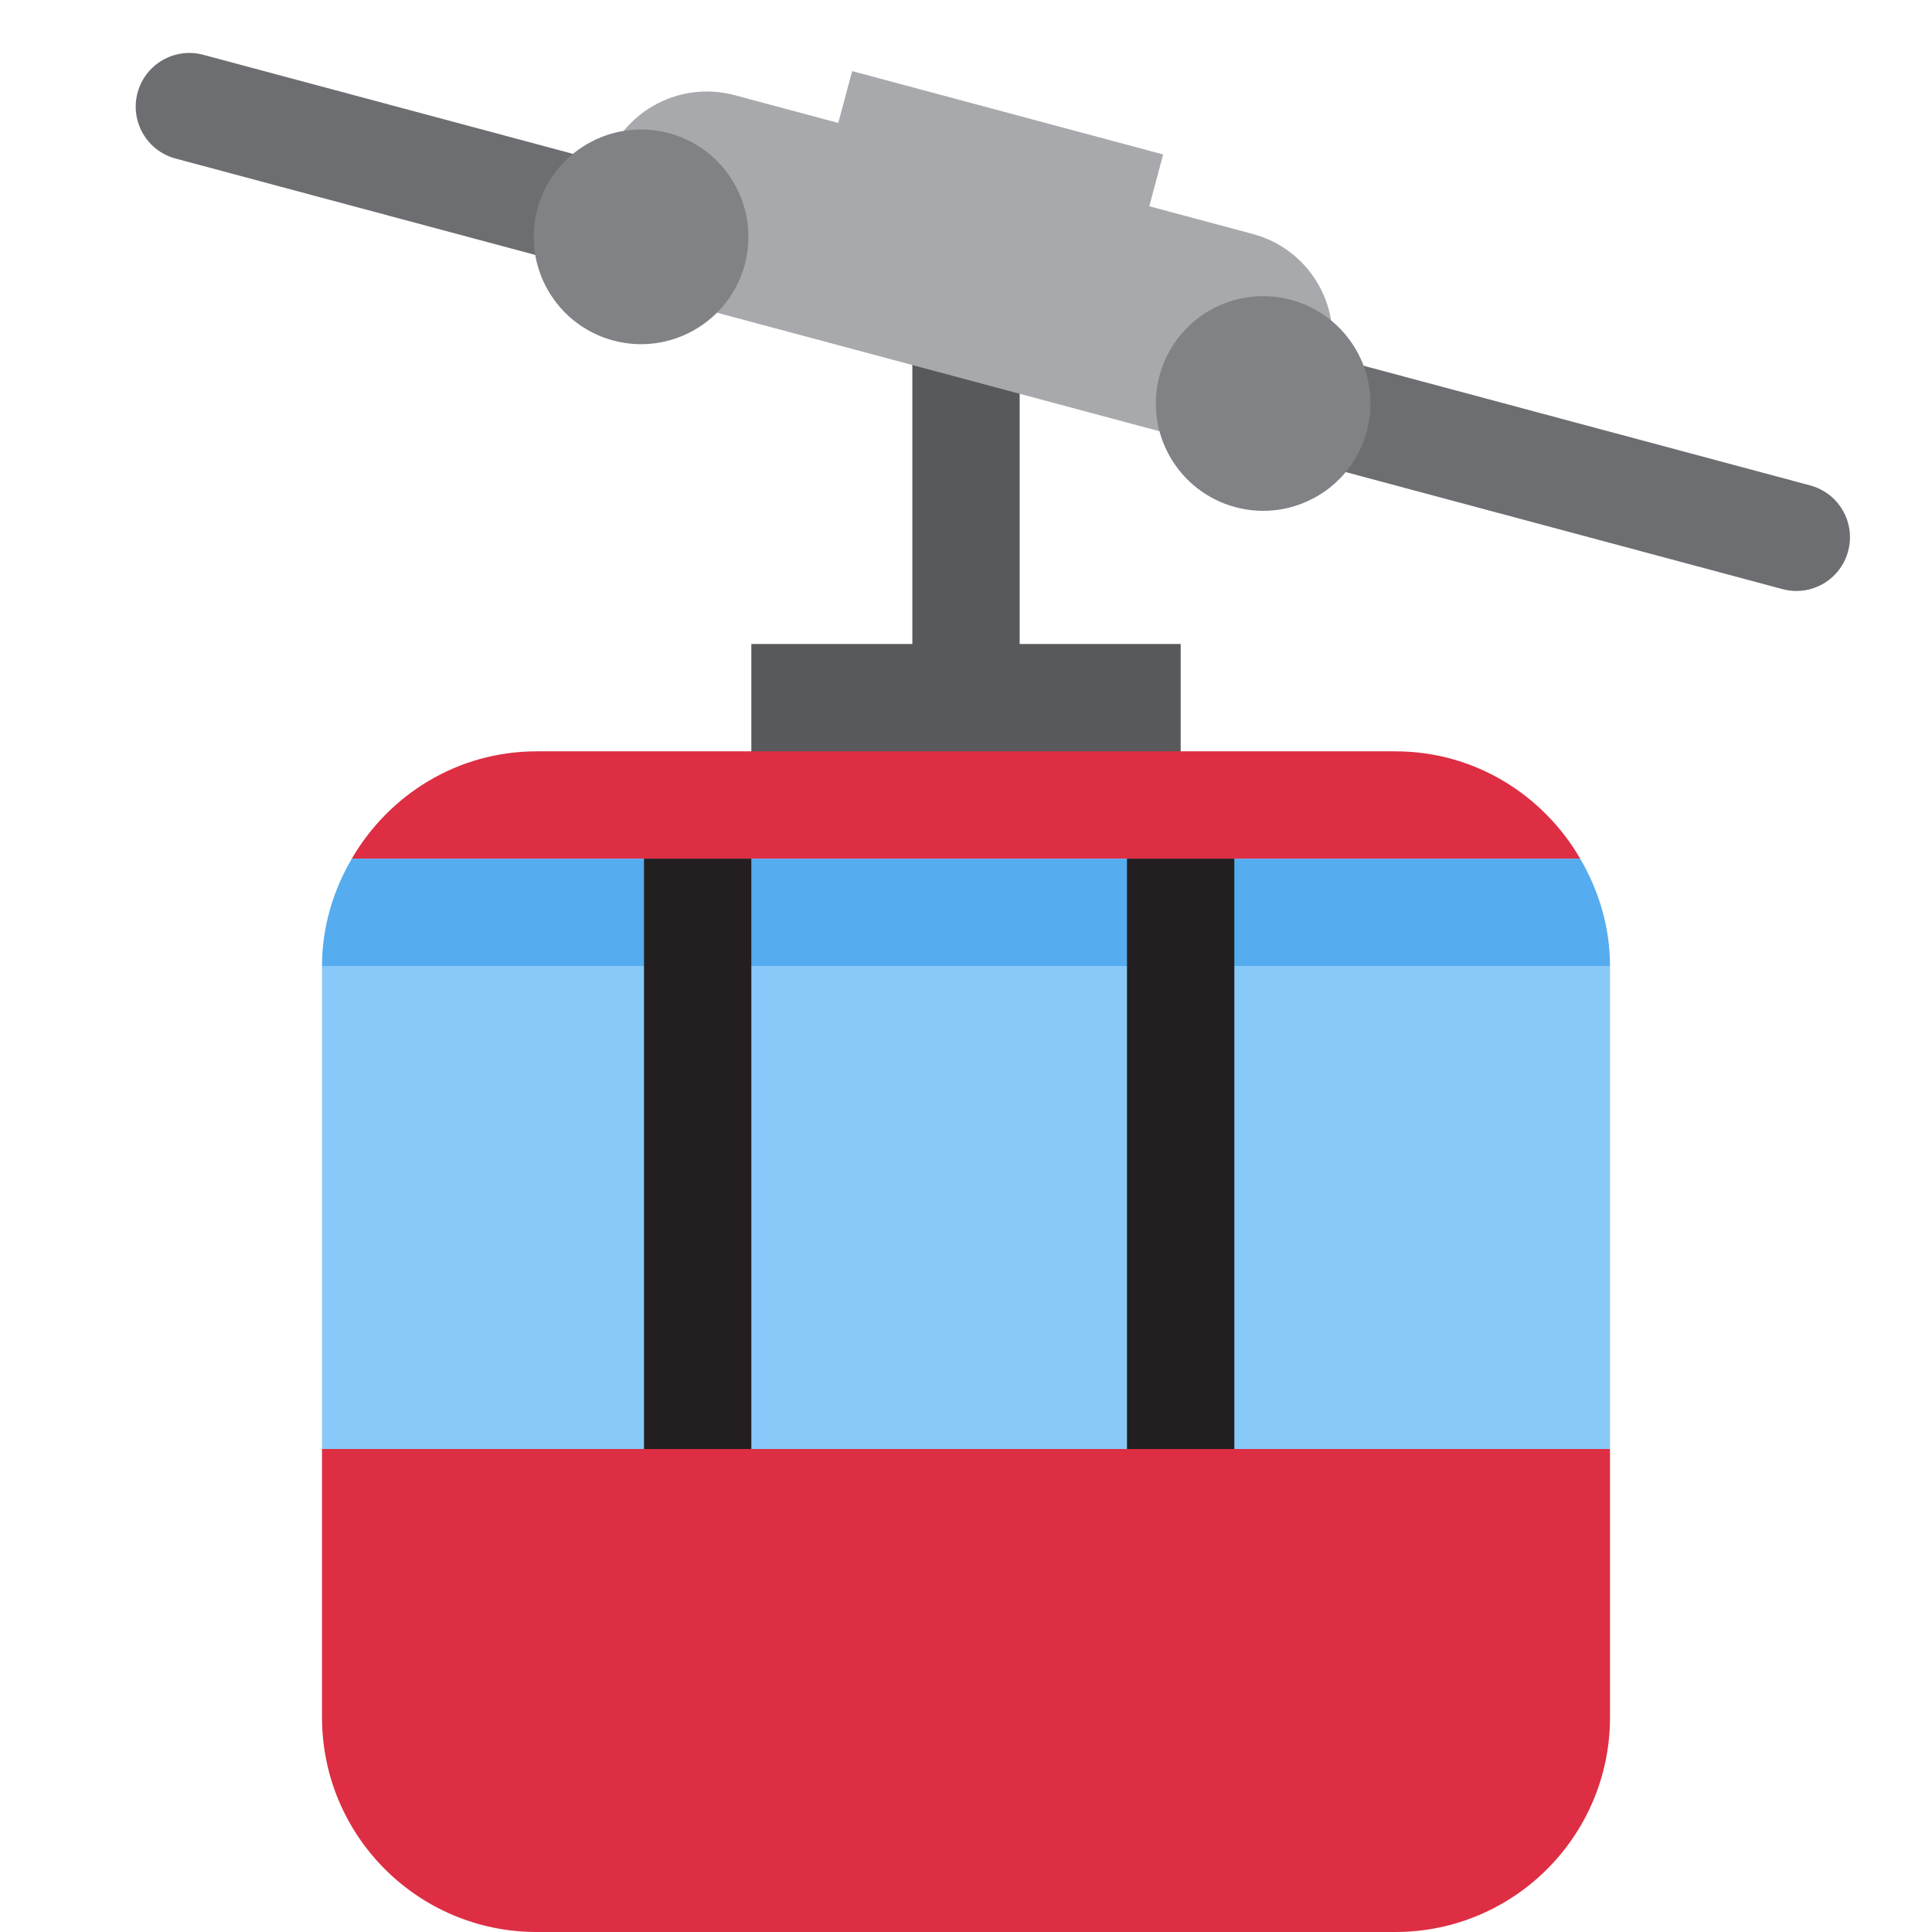
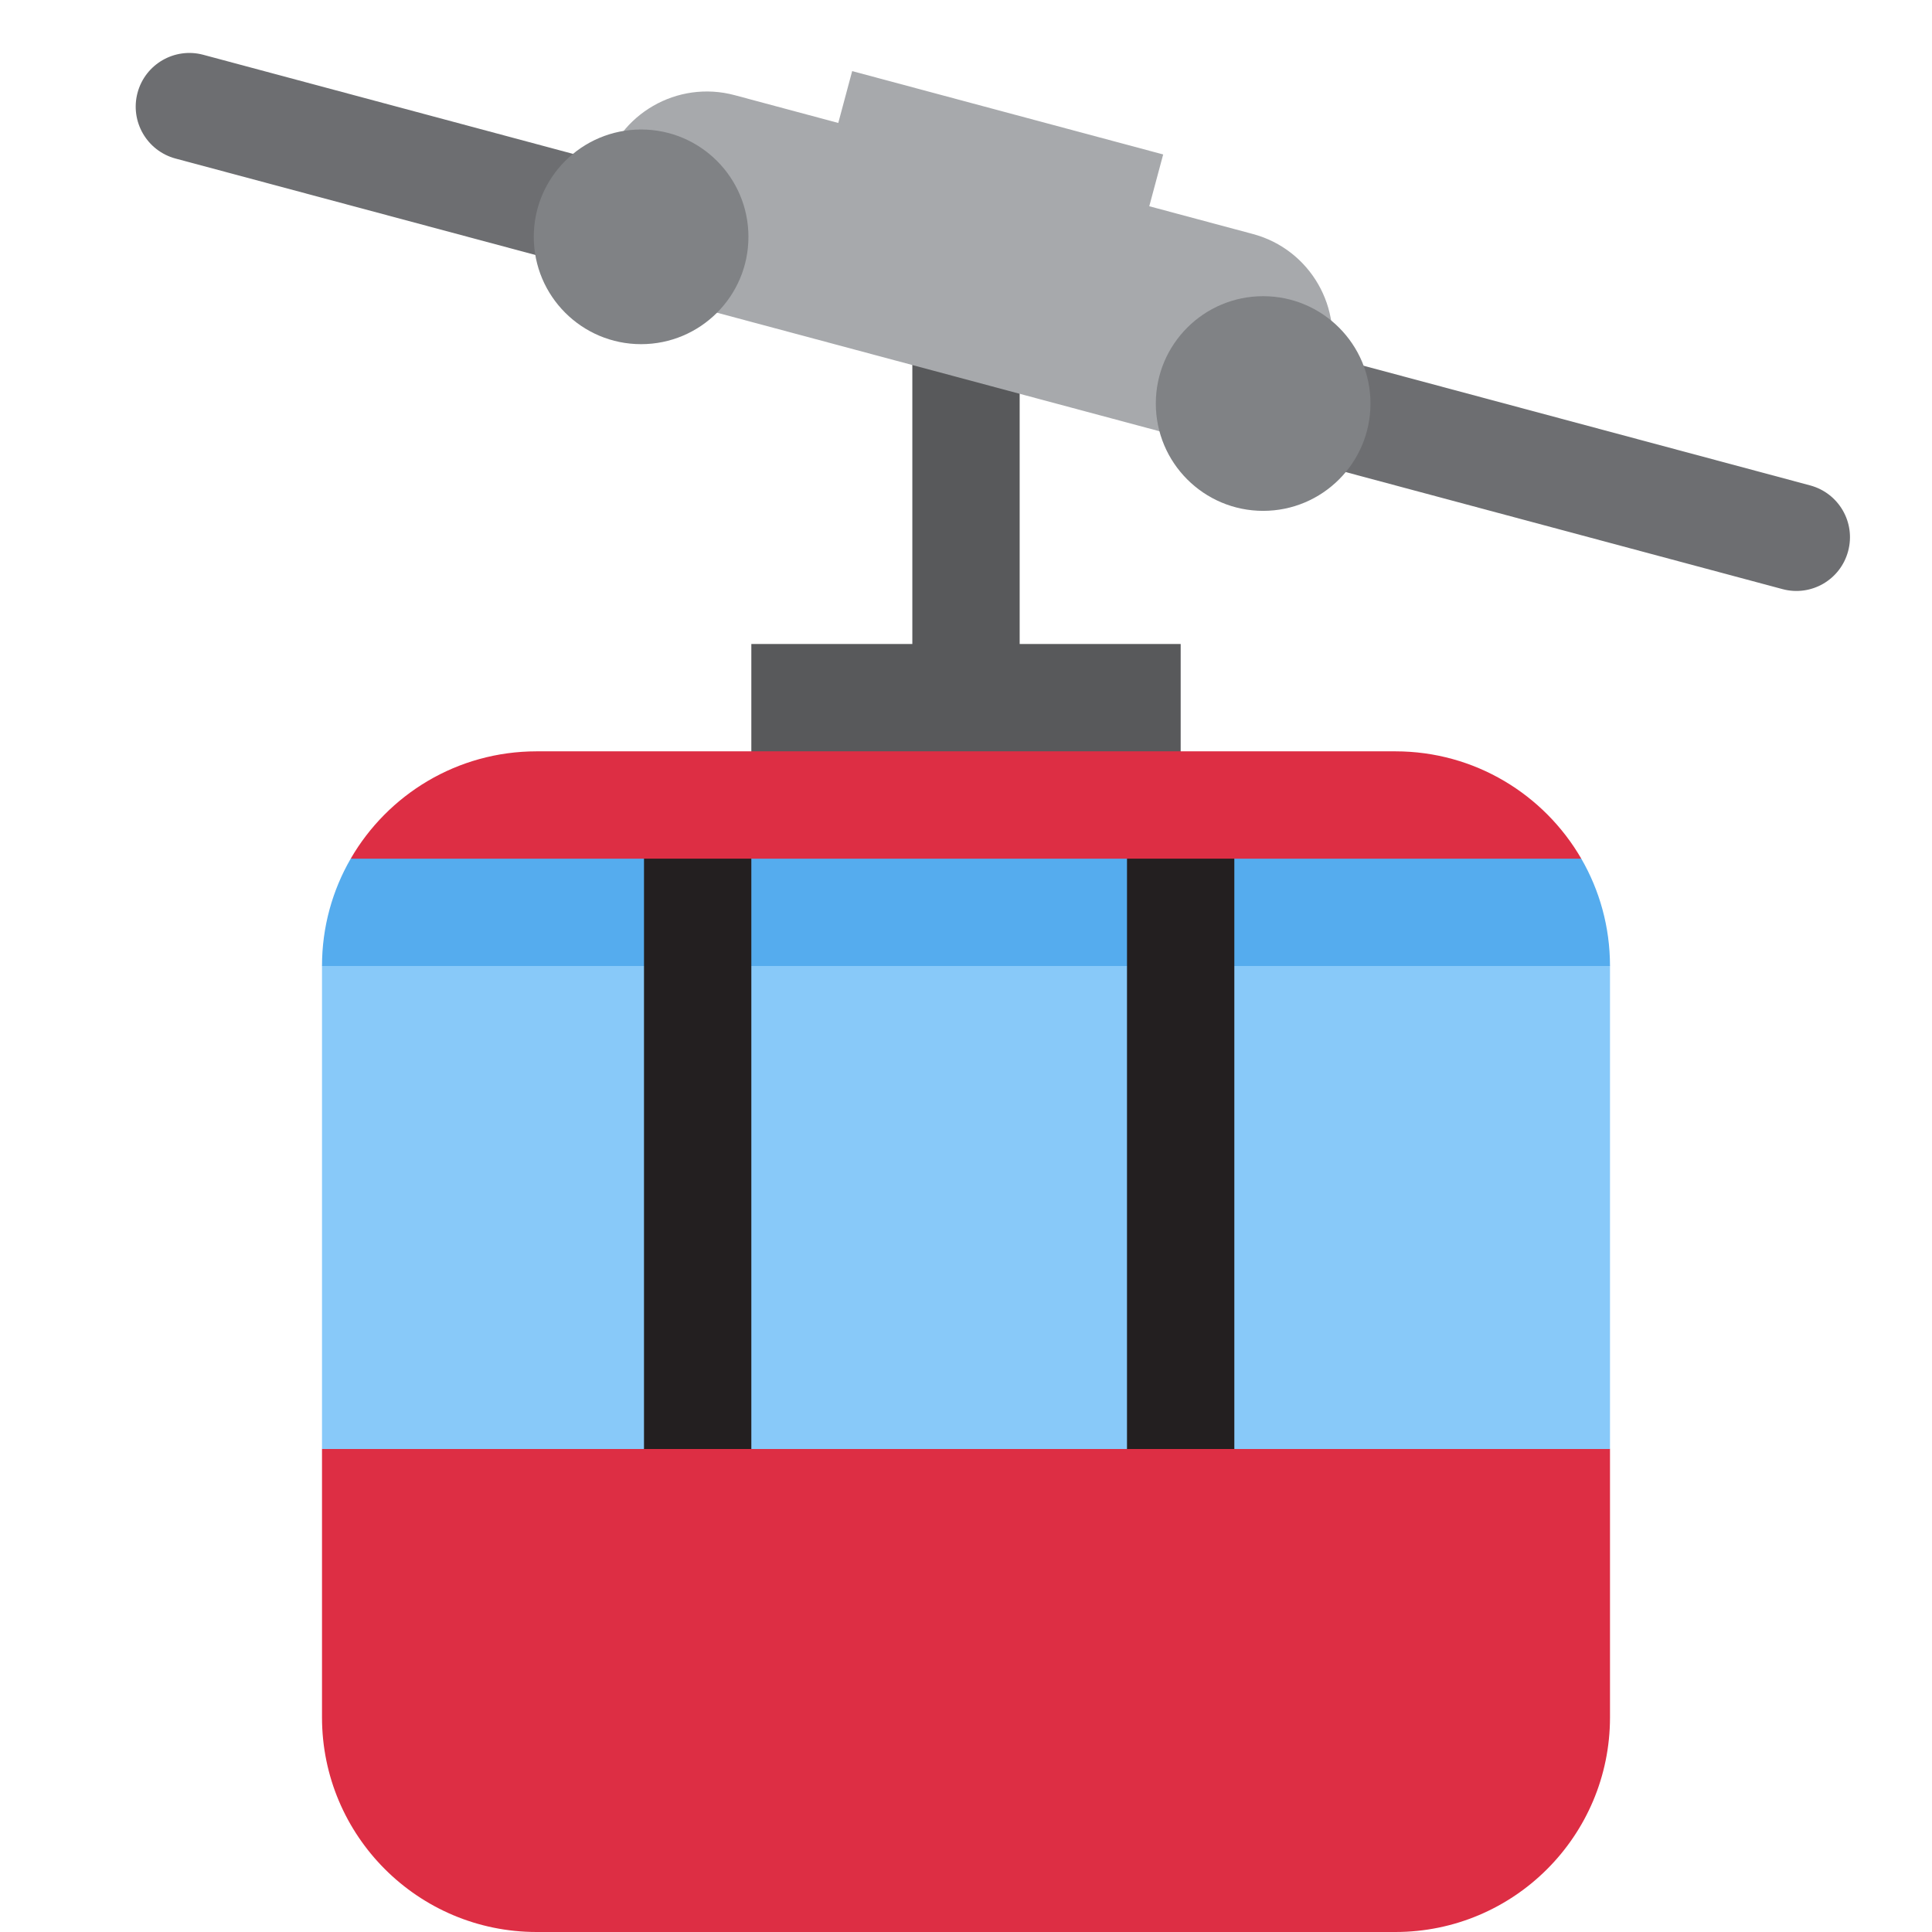
<svg xmlns="http://www.w3.org/2000/svg" viewBox="0 0 36 36">
-   <path fill="#58595B" d="M19 12V5h-2v7h-3v3h8v-3z" />
+   <path fill="#58595B" d="M 19,12 h3 v4 h-8 v-4 h3 v-7 h2 v7 Z" />
+   <path fill="#dd2e44" d="M 10,14 h16 c 1.481,0 2.773,0.805 3.465,2 l -3.465,2 v5 l 4,4 v5 a 4,4 0 01 -4,4 h-16 a 4,4 0 01 -4,-4 v-5 l 4,-4 v-5 l -3.465,-2 c 0.692,-1.195 1.984,-2 3.465,-2 Z" />
+   <path d="M 6,18 l1,-1 h22 l1,1 v9 h-7 l-1,-1,-1,1 h-7 l-1,-1,-1,1 h-6 z" fill="#88c9f9" />
+   <path fill="#55acee" d="M29.465,16 C29.805,16.588 30,17.271 30,18 L6,18 C6,17.271 6.195,16.588 6.535,16 L12,16 L13,17 L14,16 L21,16 L22,17 L23,16 Z" />
+   <path fill="#231f20" d="M 12,16 h2 v11 h-2 v-11 Z" />
+   <path fill="#231f20" d="M 21,16 h2 v11 h-2 v-11 Z" />
  <path fill="#6D6E71" d="M33.213 10.977L3.27 2.954c-.533-.144-.85-.691-.707-1.226.143-.533.691-.85 1.225-.707L33.73 9.045c.534.144.851.691.707 1.225-.142.534-.69.851-1.224.707z" />
  <path fill="#A7A9AC" d="M23.348 4.361l-1.933-.518.259-.965-5.795-1.553-.259.966-1.932-.518c-1.067-.285-2.164.348-2.45 1.415-.286 1.066.348 2.163 1.414 2.449l9.66 2.588c1.066.286 2.163-.348 2.449-1.414.286-1.066-.347-2.164-1.413-2.45z" />
-   <path fill="#808285" d="M13.877 4.931c-.286 1.066-1.383 1.7-2.45 1.414-1.066-.286-1.7-1.383-1.414-2.449.286-1.067 1.383-1.7 2.449-1.415 1.068.286 1.701 1.382 1.415 2.45zm11.592 3.105c-.286 1.067-1.383 1.7-2.449 1.414-1.067-.286-1.7-1.382-1.414-2.449.285-1.067 1.382-1.7 2.449-1.414 1.066.286 1.7 1.383 1.414 2.449z" />
-   <path fill="#DD2E44" d="M6 32c0 2.209 1.791 4 4 4h16c2.209 0 4-1.791 4-4v-5H6v5zm20-18H10c-1.477 0-2.752.809-3.445 2h22.89c-.693-1.191-1.968-2-3.445-2z" />
-   <path fill="#88C9F9" d="M6 18h24v9H6z" />
-   <path fill="#55ACEE" d="M6.555 16C6.211 16.59 6 17.268 6 18h24c0-.732-.211-1.41-.555-2H6.555z" />
-   <path fill="#231F20" d="M12 16h2v11h-2zm9 0h2v11h-2z" />
+   <circle cx="11.946" cy="4.413" r="2" fill="#808285" />
+   <circle cx="23.537" cy="7.519" r="2" fill="#808285" />
</svg>
